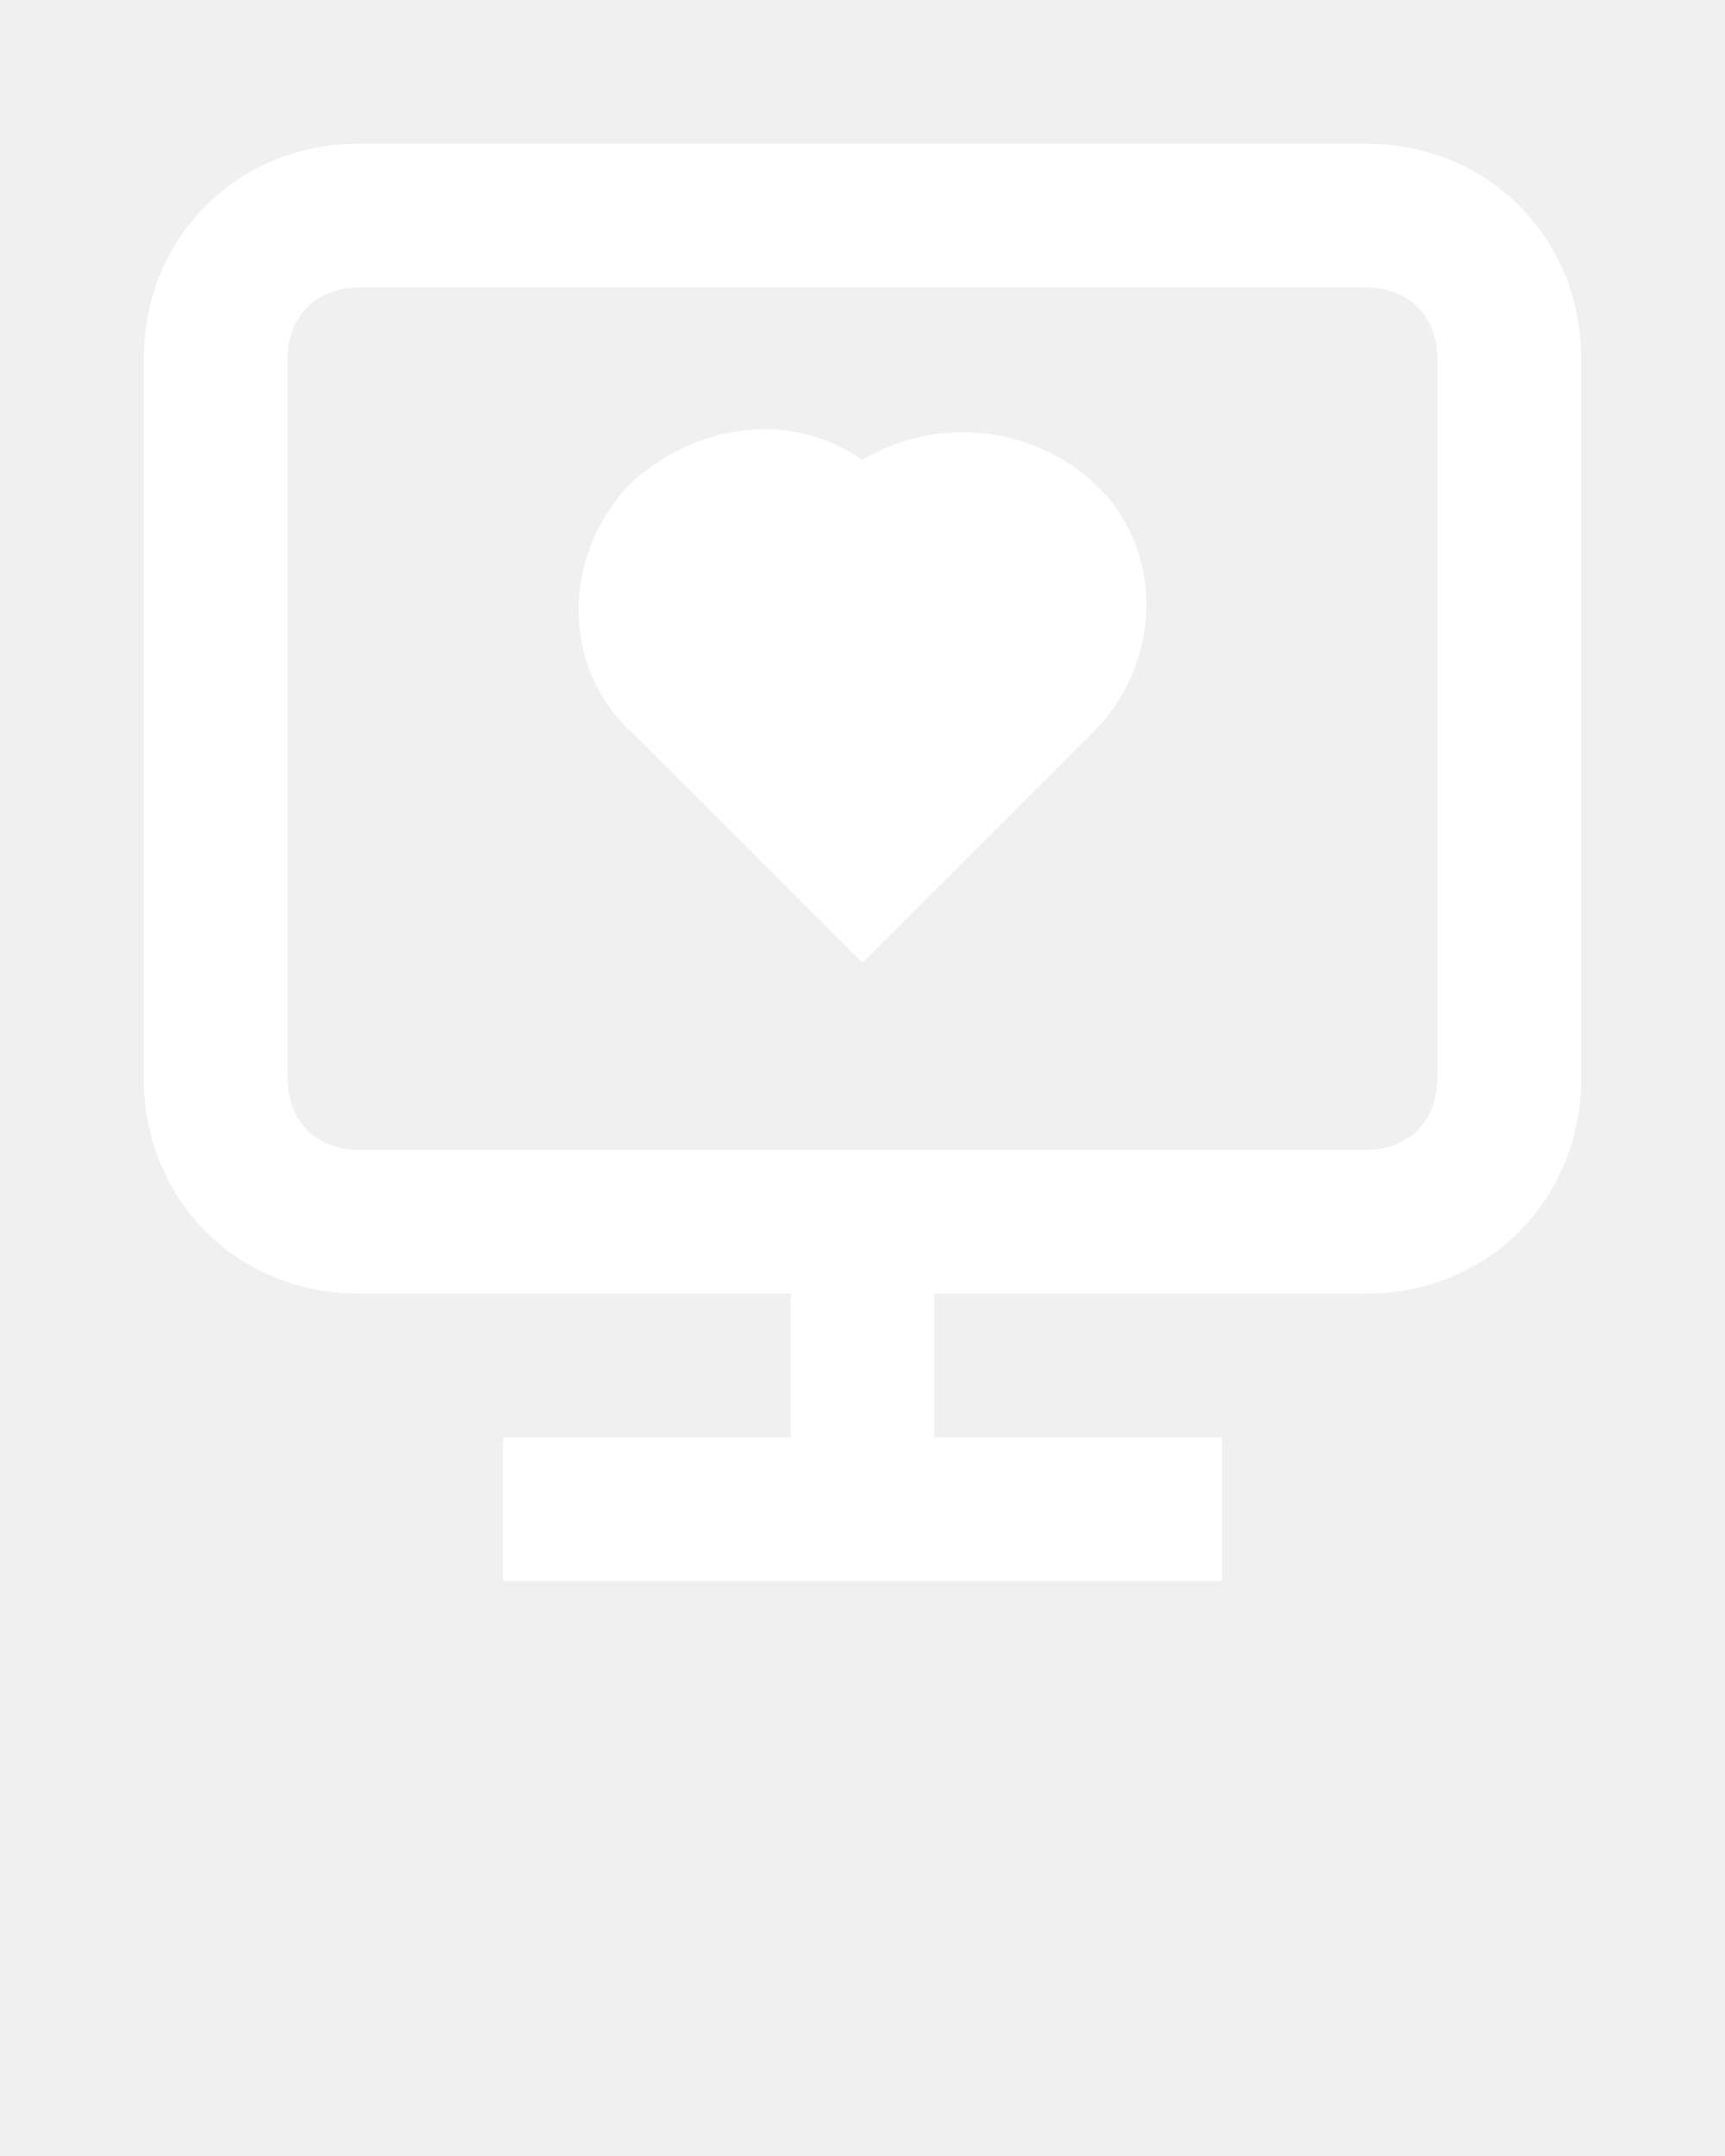
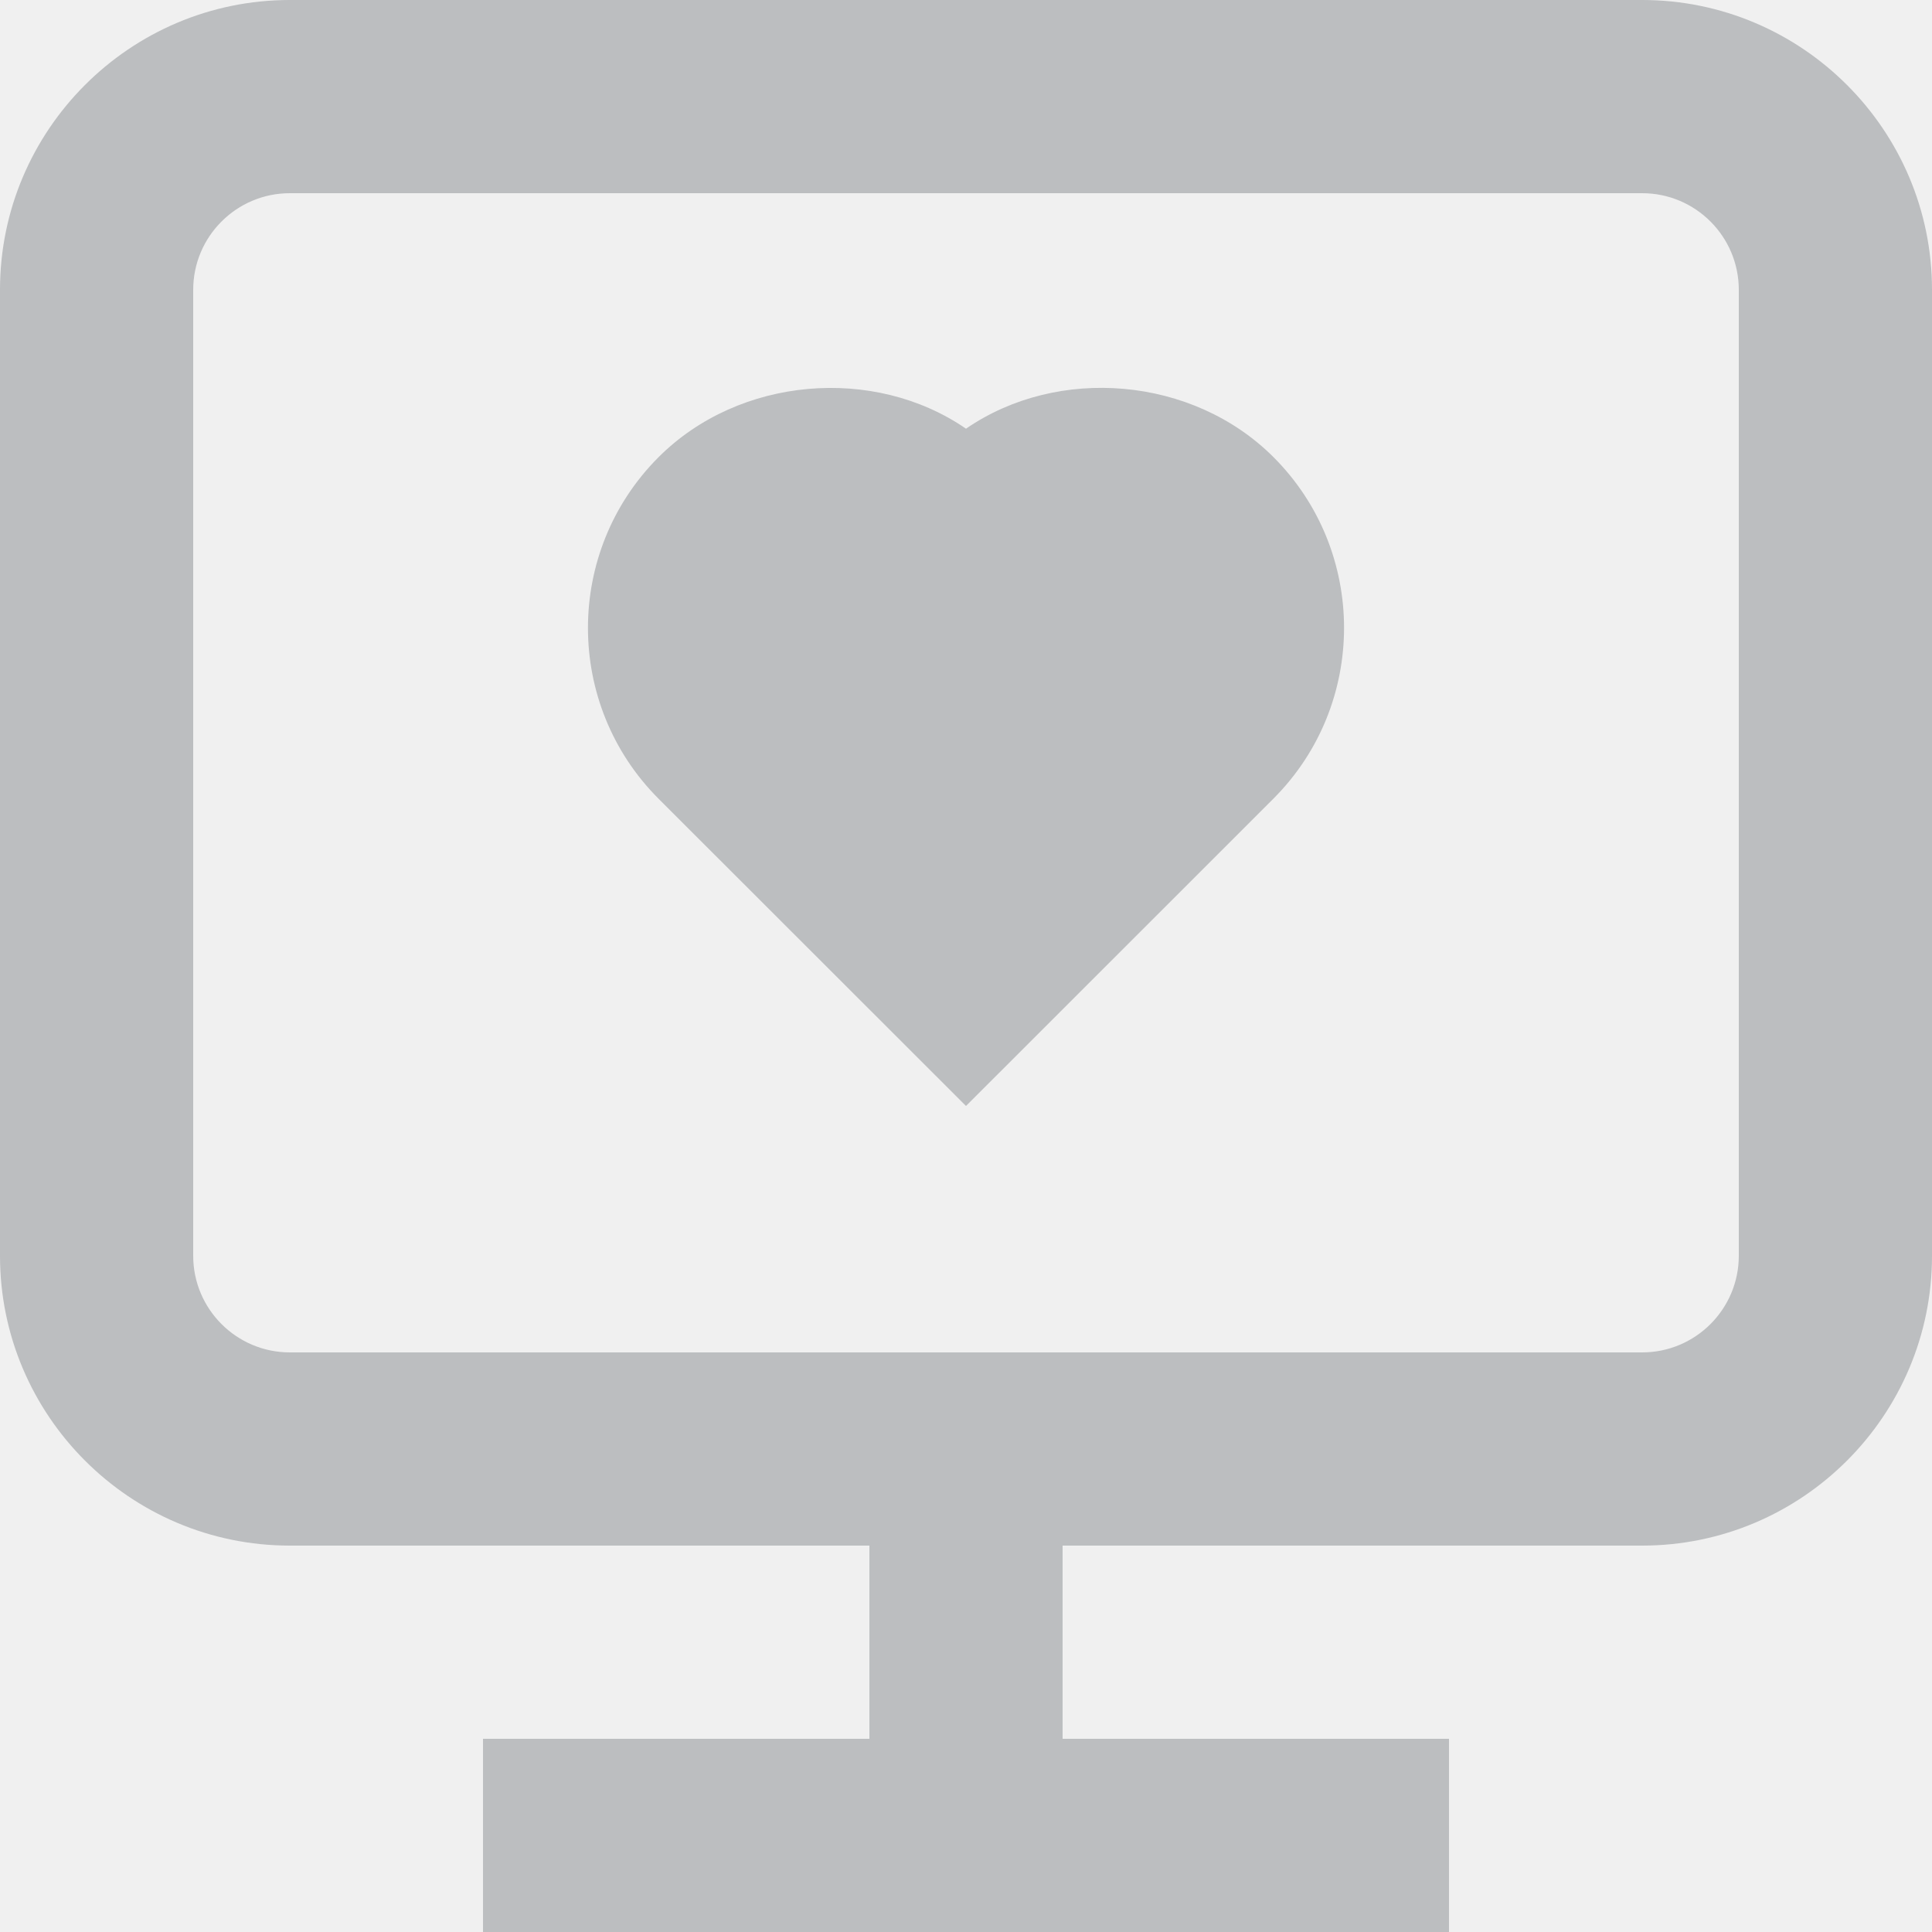
- <svg xmlns="http://www.w3.org/2000/svg" version="1.1" id="Calque_1" x="0px" y="0px" viewBox="0 0 24 30" style="enable-background:new 0 0 24 30;" xml:space="preserve">
-   <style type="text/css">
- 	.st0{fill:#FFFFFF;}
- </style>
-   <g>
-     <g>
-       <path class="st0" d="M12,6.4c-1-0.7-2.3-0.5-3.2,0.3c-1,1-1,2.6,0,3.5l3.2,3.2l3.2-3.2c1-1,1-2.6,0-3.5C14.3,5.9,13,5.8,12,6.4z" />
-       <path class="st0" d="M19,2H5C3.3,2,2,3.3,2,5v10c0,1.7,1.3,3,3,3h6v2H7v2h10v-2h-4v-2h6c1.7,0,3-1.3,3-3V5C22,3.3,20.7,2,19,2z     M20,15c0,0.6-0.4,1-1,1H5c-0.6,0-1-0.4-1-1V5c0-0.6,0.4-1,1-1h14c0.6,0,1,0.4,1,1V15z" />
-       <path class="st0" d="M13.8,8.9" />
+ <svg xmlns="http://www.w3.org/2000/svg" width="96px" height="96px" viewBox="0 0 96 96" version="1.1">
+   <defs />
+   <g id="Page-1" stroke="none" stroke-width="1" fill="none" fill-rule="evenodd" fill-opacity="0.5">
+     <g id="iPhone-7" transform="translate(-63, -7939)" fill-rule="nonzero" fill="#898D90">
+       <g id="block_tech" transform="translate(0, 7534)">
+         <g id="include" transform="translate(63, 405)">
+           <g id="usb">
+             <g id="soft">
+               <g id="Group">
+                 <path d="M48,21.302 C43.435,18.158 36.73,18.706 32.722,22.718 C28.046,27.398 28.046,35.011 32.726,39.691 L48,54.955 L63.278,39.682 C67.954,35.002 67.954,27.389 63.278,22.714 C59.266,18.701 52.57,18.154 48,21.302 Z" id="Shape" />
+                 <path d="M81.6,0 L14.4,0 C6.461,0 0,6.461 0,14.4 L0,62.4 C0,70.339 6.461,76.8 14.4,76.8 L43.2,76.8 L43.2,86.4 L24,86.4 L24,96 L72,96 L72,86.4 L52.8,86.4 L52.8,76.8 L81.6,76.8 C89.539,76.8 96,70.339 96,62.4 L96,14.4 C96,6.461 89.539,0 81.6,0 Z M86.4,62.4 C86.4,65.05 84.245,67.2 81.6,67.2 L14.4,67.2 C11.755,67.2 9.6,65.05 9.6,62.4 L9.6,14.4 C9.6,11.75 11.755,9.6 14.4,9.6 L81.6,9.6 C84.245,9.6 86.4,11.75 86.4,14.4 L86.4,62.4 Z" id="Shape" />
+               </g>
+             </g>
+           </g>
+         </g>
+       </g>
    </g>
  </g>
</svg>
